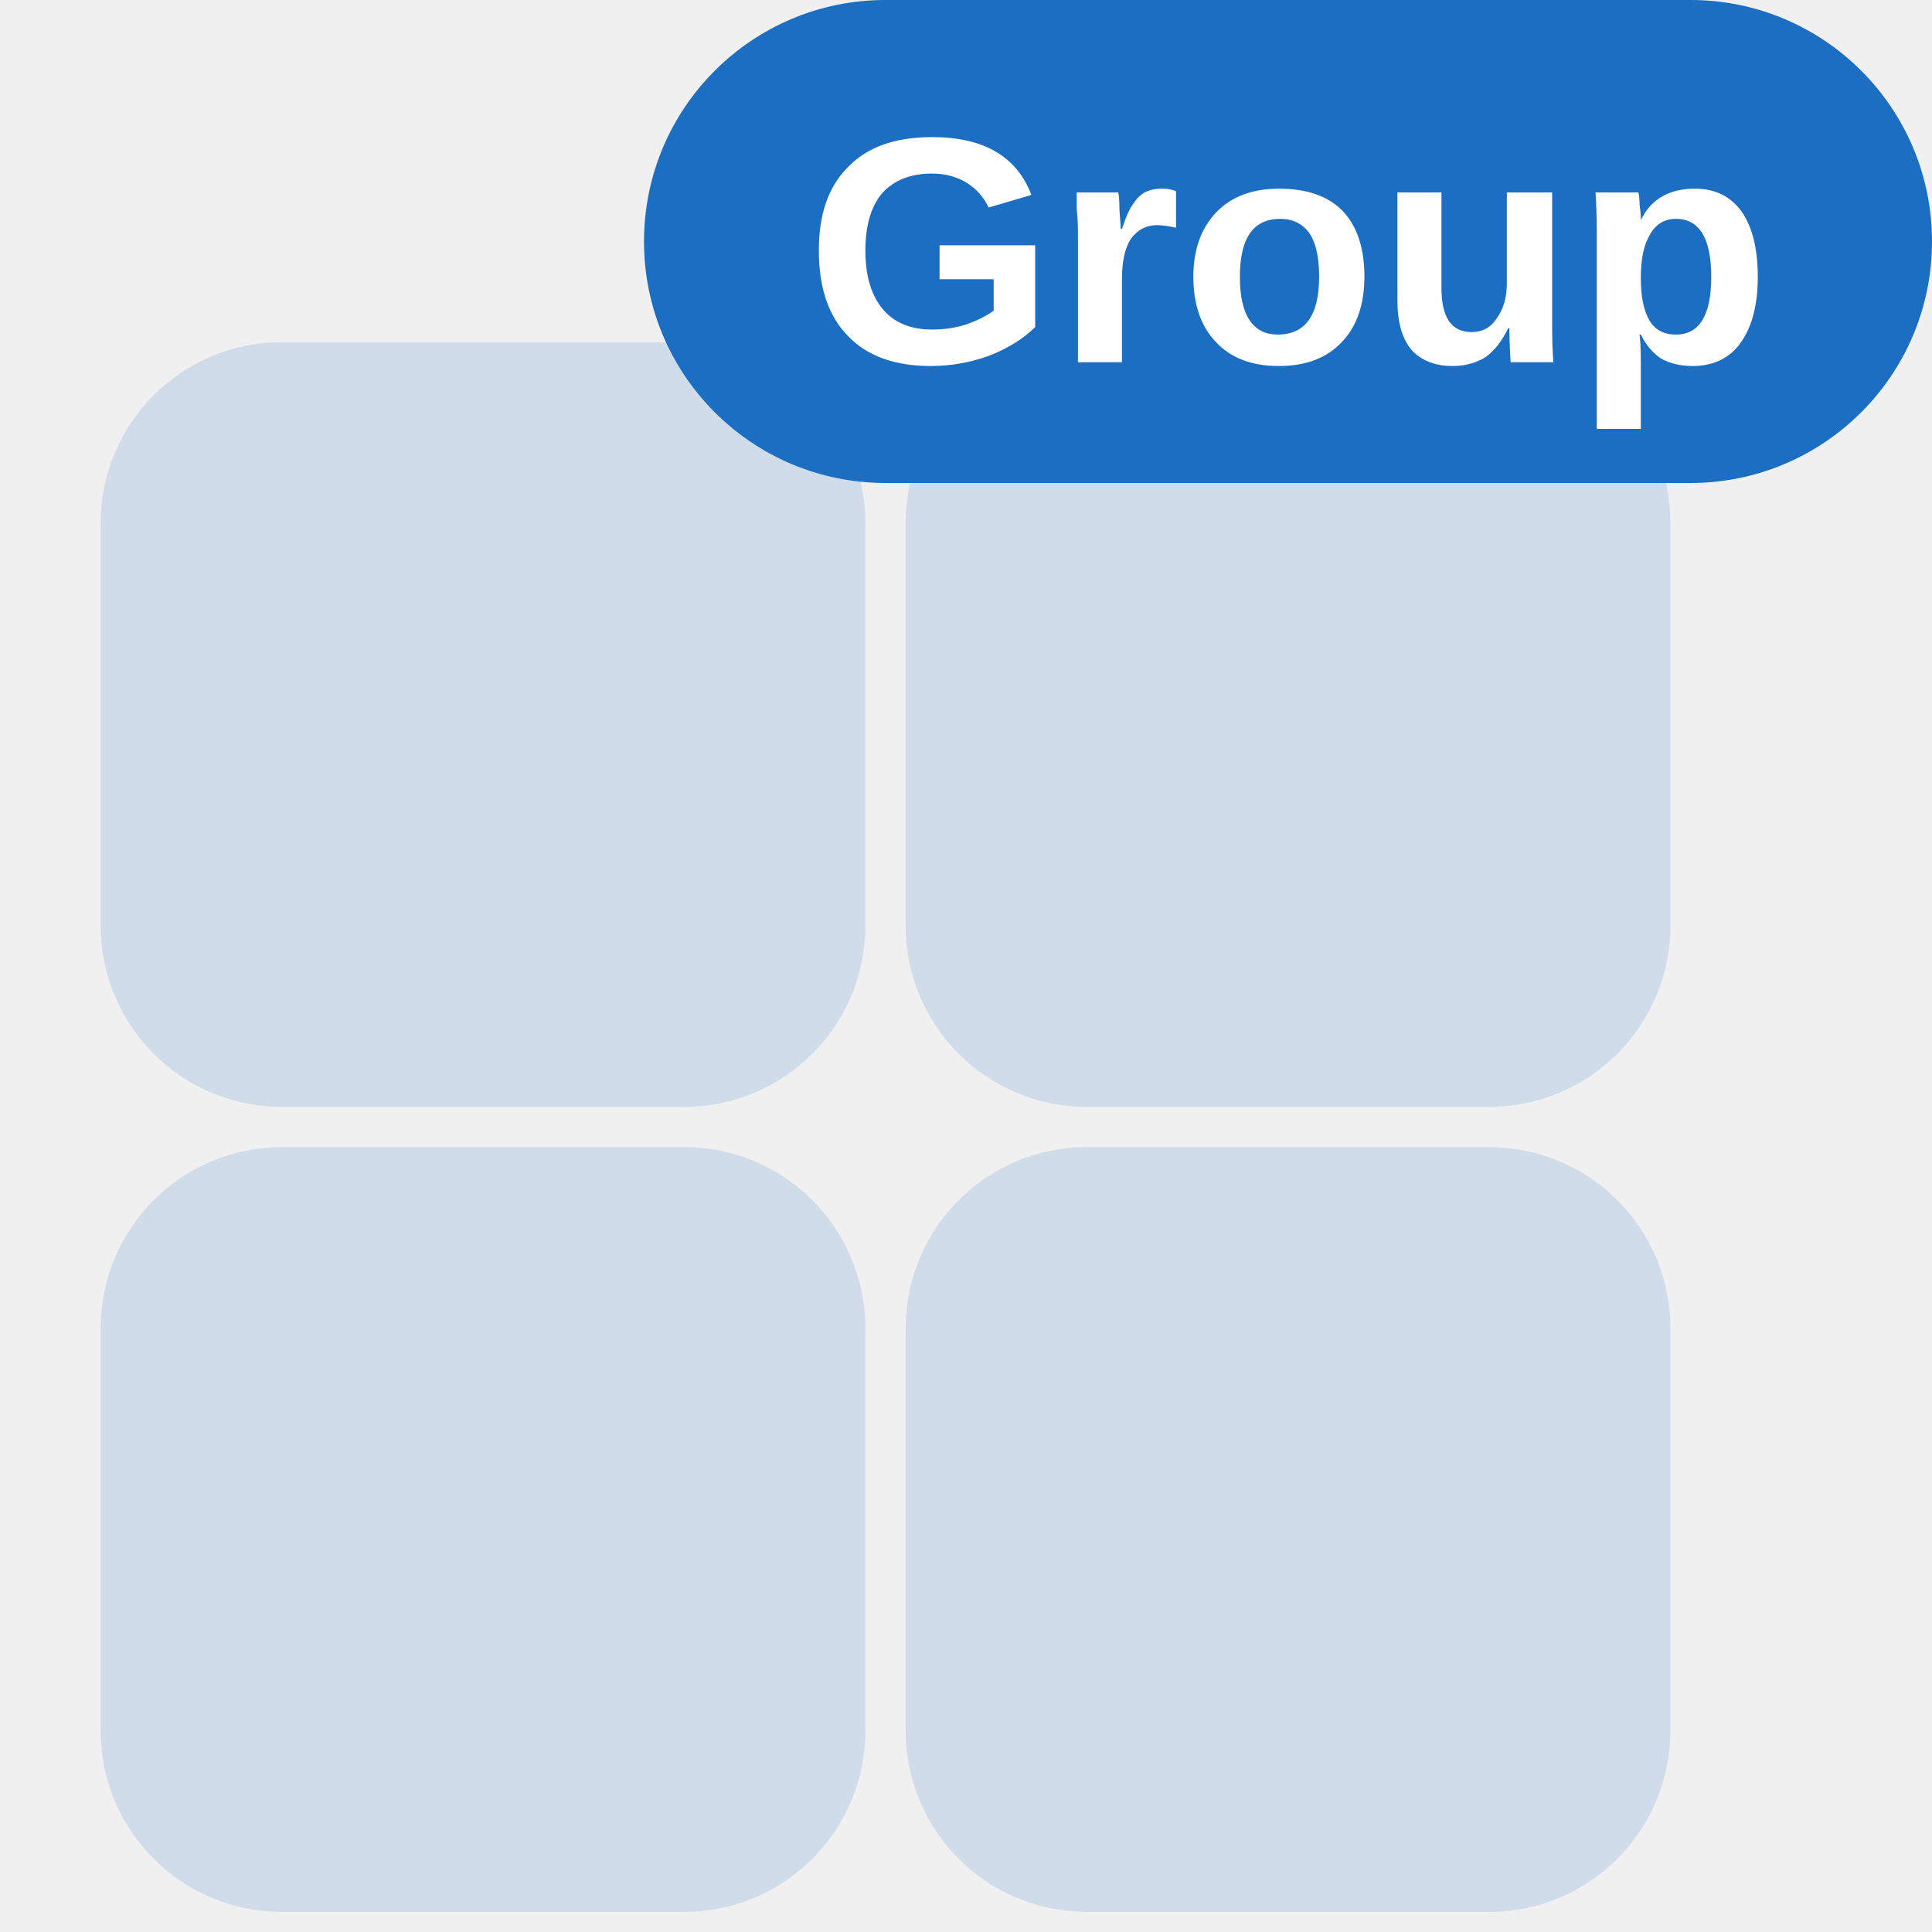
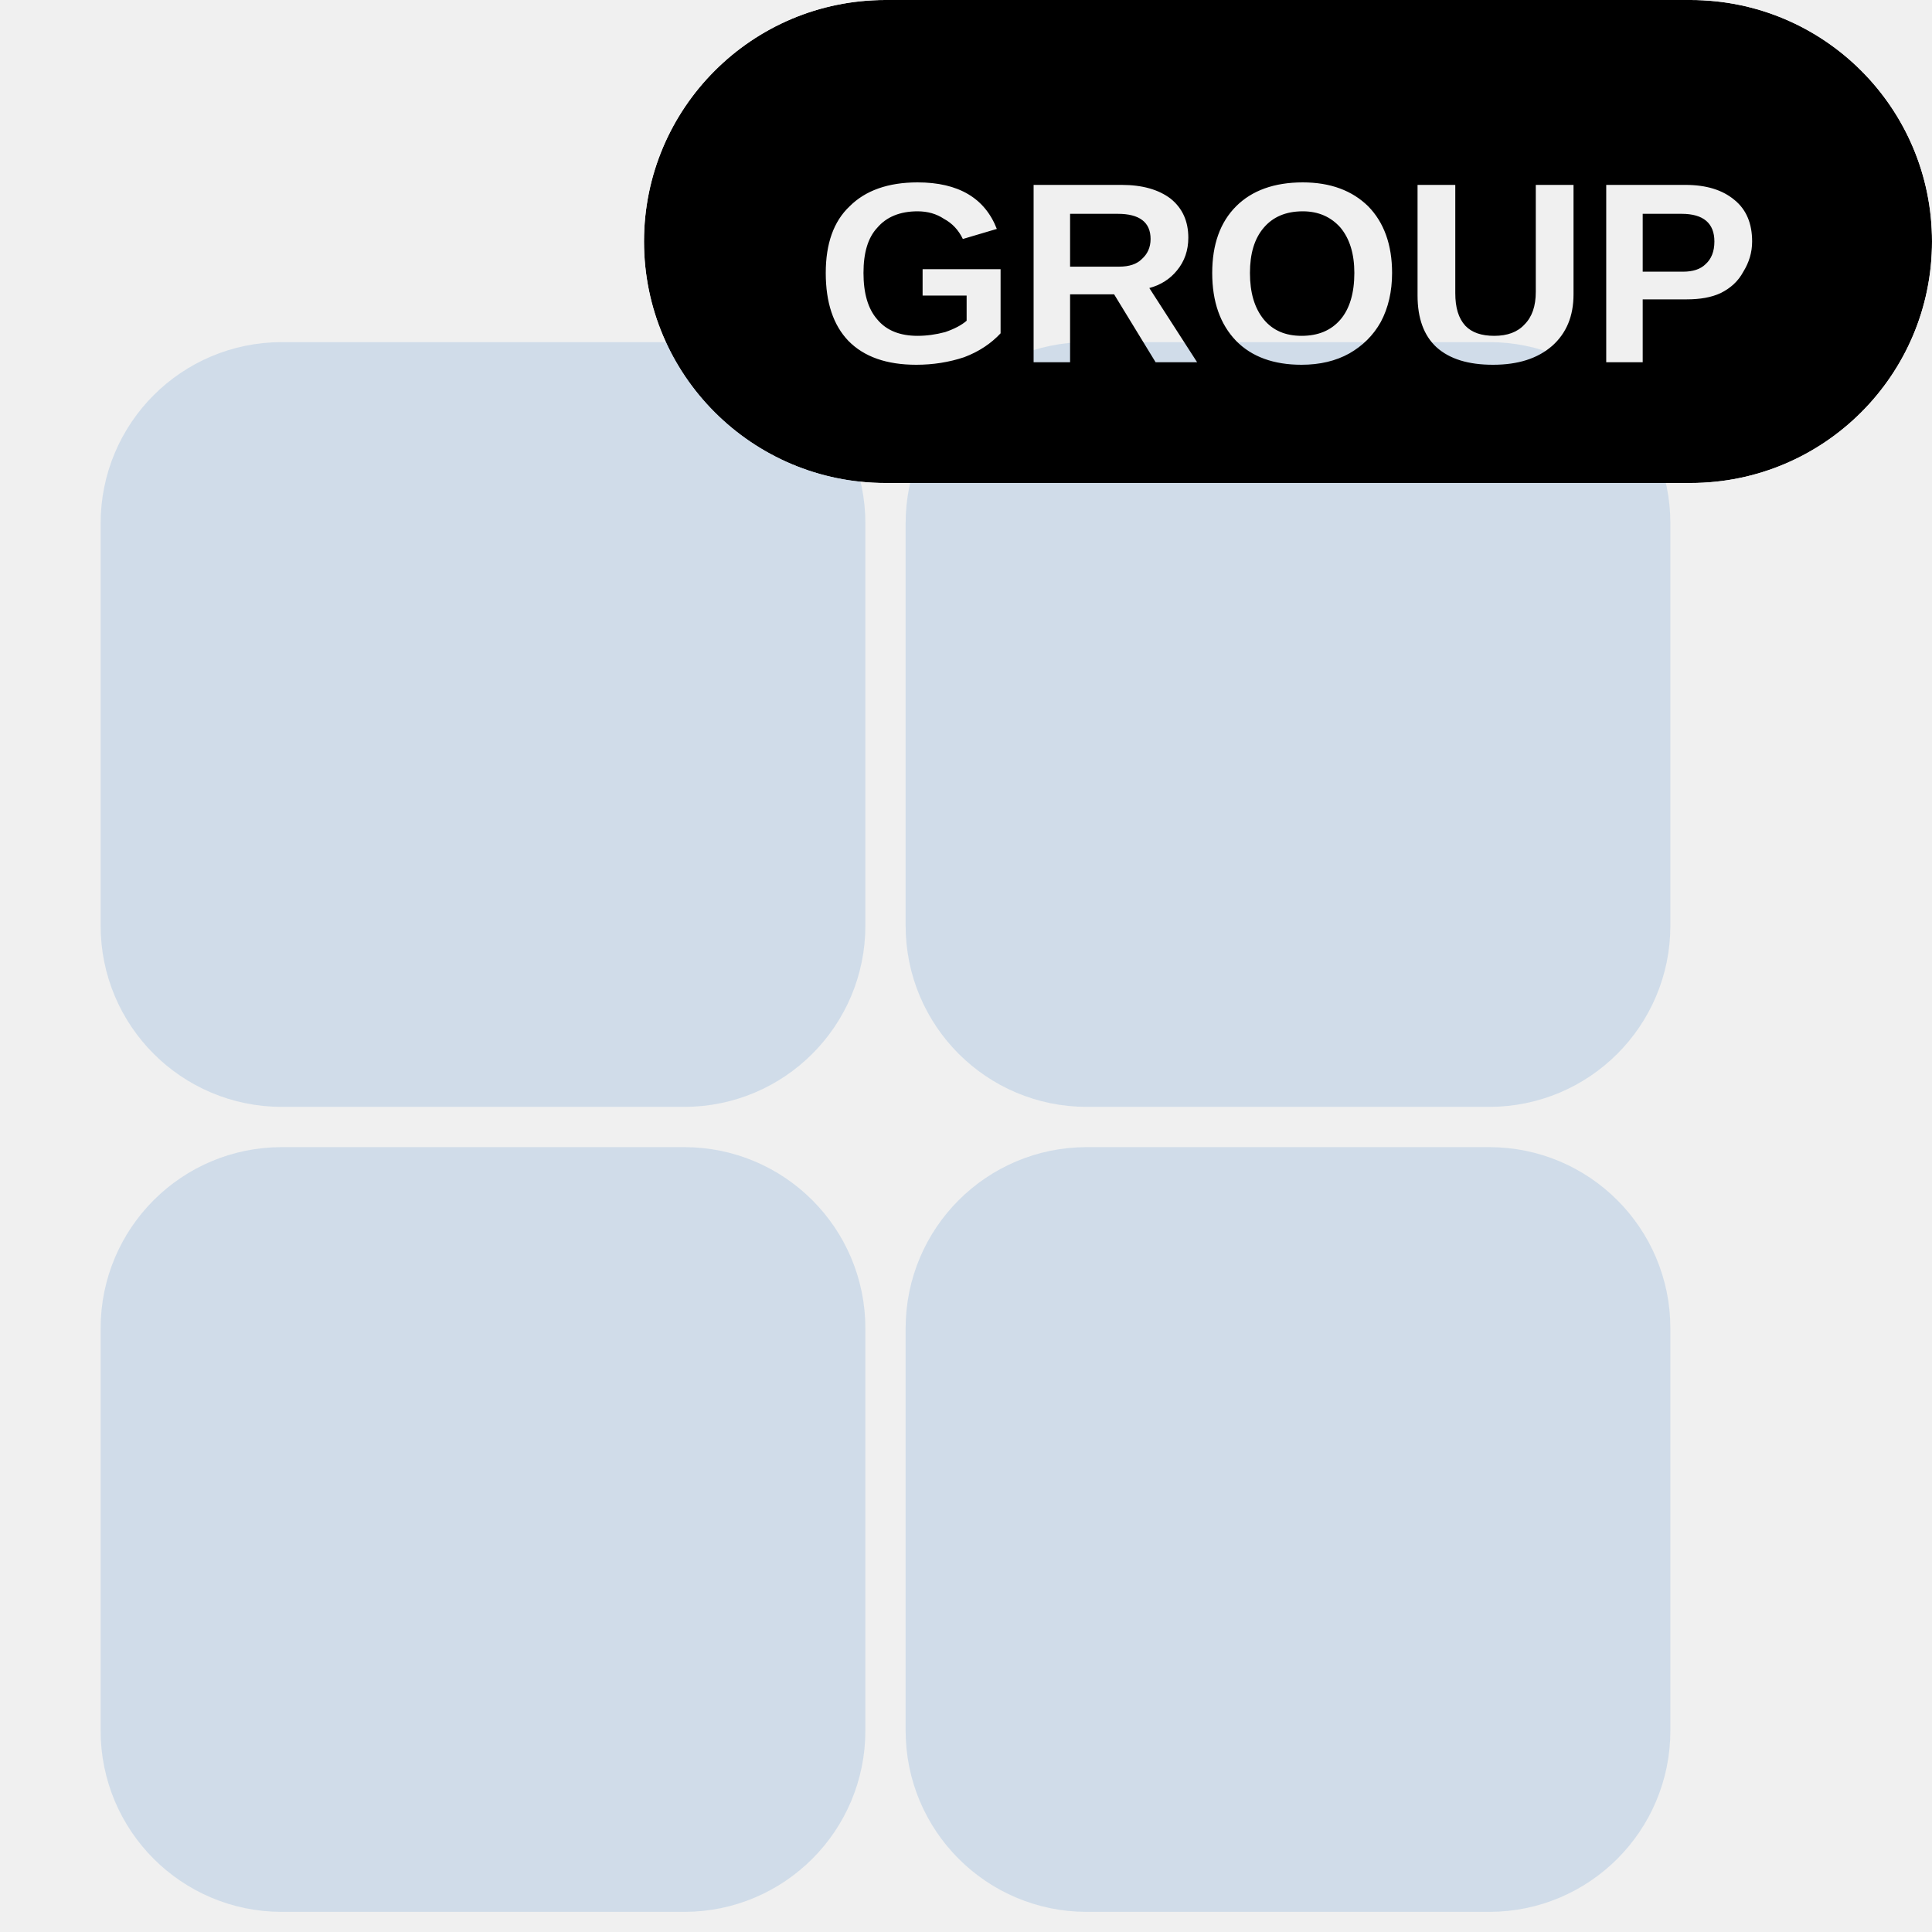
<svg xmlns="http://www.w3.org/2000/svg" viewBox="0 0 24 24" fill="none">
  <rect x="2" y="5" width="8" height="8" rx="1.5" stroke="#1B6EC2" stroke-width="1.5" fill="#1B6EC2" opacity="0.15" />
  <rect x="12" y="5" width="8" height="8" rx="1.5" stroke="#1B6EC2" stroke-width="1.5" fill="#1B6EC2" opacity="0.15" />
  <rect x="2" y="15" width="8" height="8" rx="1.5" stroke="#1B6EC2" stroke-width="1.5" fill="#1B6EC2" opacity="0.15" />
  <rect x="12" y="15" width="8" height="8" rx="1.5" stroke="#1B6EC2" stroke-width="1.5" fill="#1B6EC2" opacity="0.15" />
-   <rect x="8" y="0" width="16" height="6" rx="3" fill="#1B6EC2" />
-   <text x="16" y="4.5" text-anchor="middle" font-family="Arial,sans-serif" font-weight="bold" font-size="4" fill="white">Group</text>
+   <defs>
+     <mask id="lbl">
+       <rect x="8" y="0" width="16" height="6" rx="3" fill="white" />
+       <text x="16" y="4.5" text-anchor="middle" font-family="Arial,sans-serif" font-weight="bold" font-size="3.2" fill="black">GROUP</text>
+     </mask>
+   </defs>
+   <rect x="8" y="0" width="16" height="6" rx="3" fill="black" mask="url(#lbl)" />
</svg>
